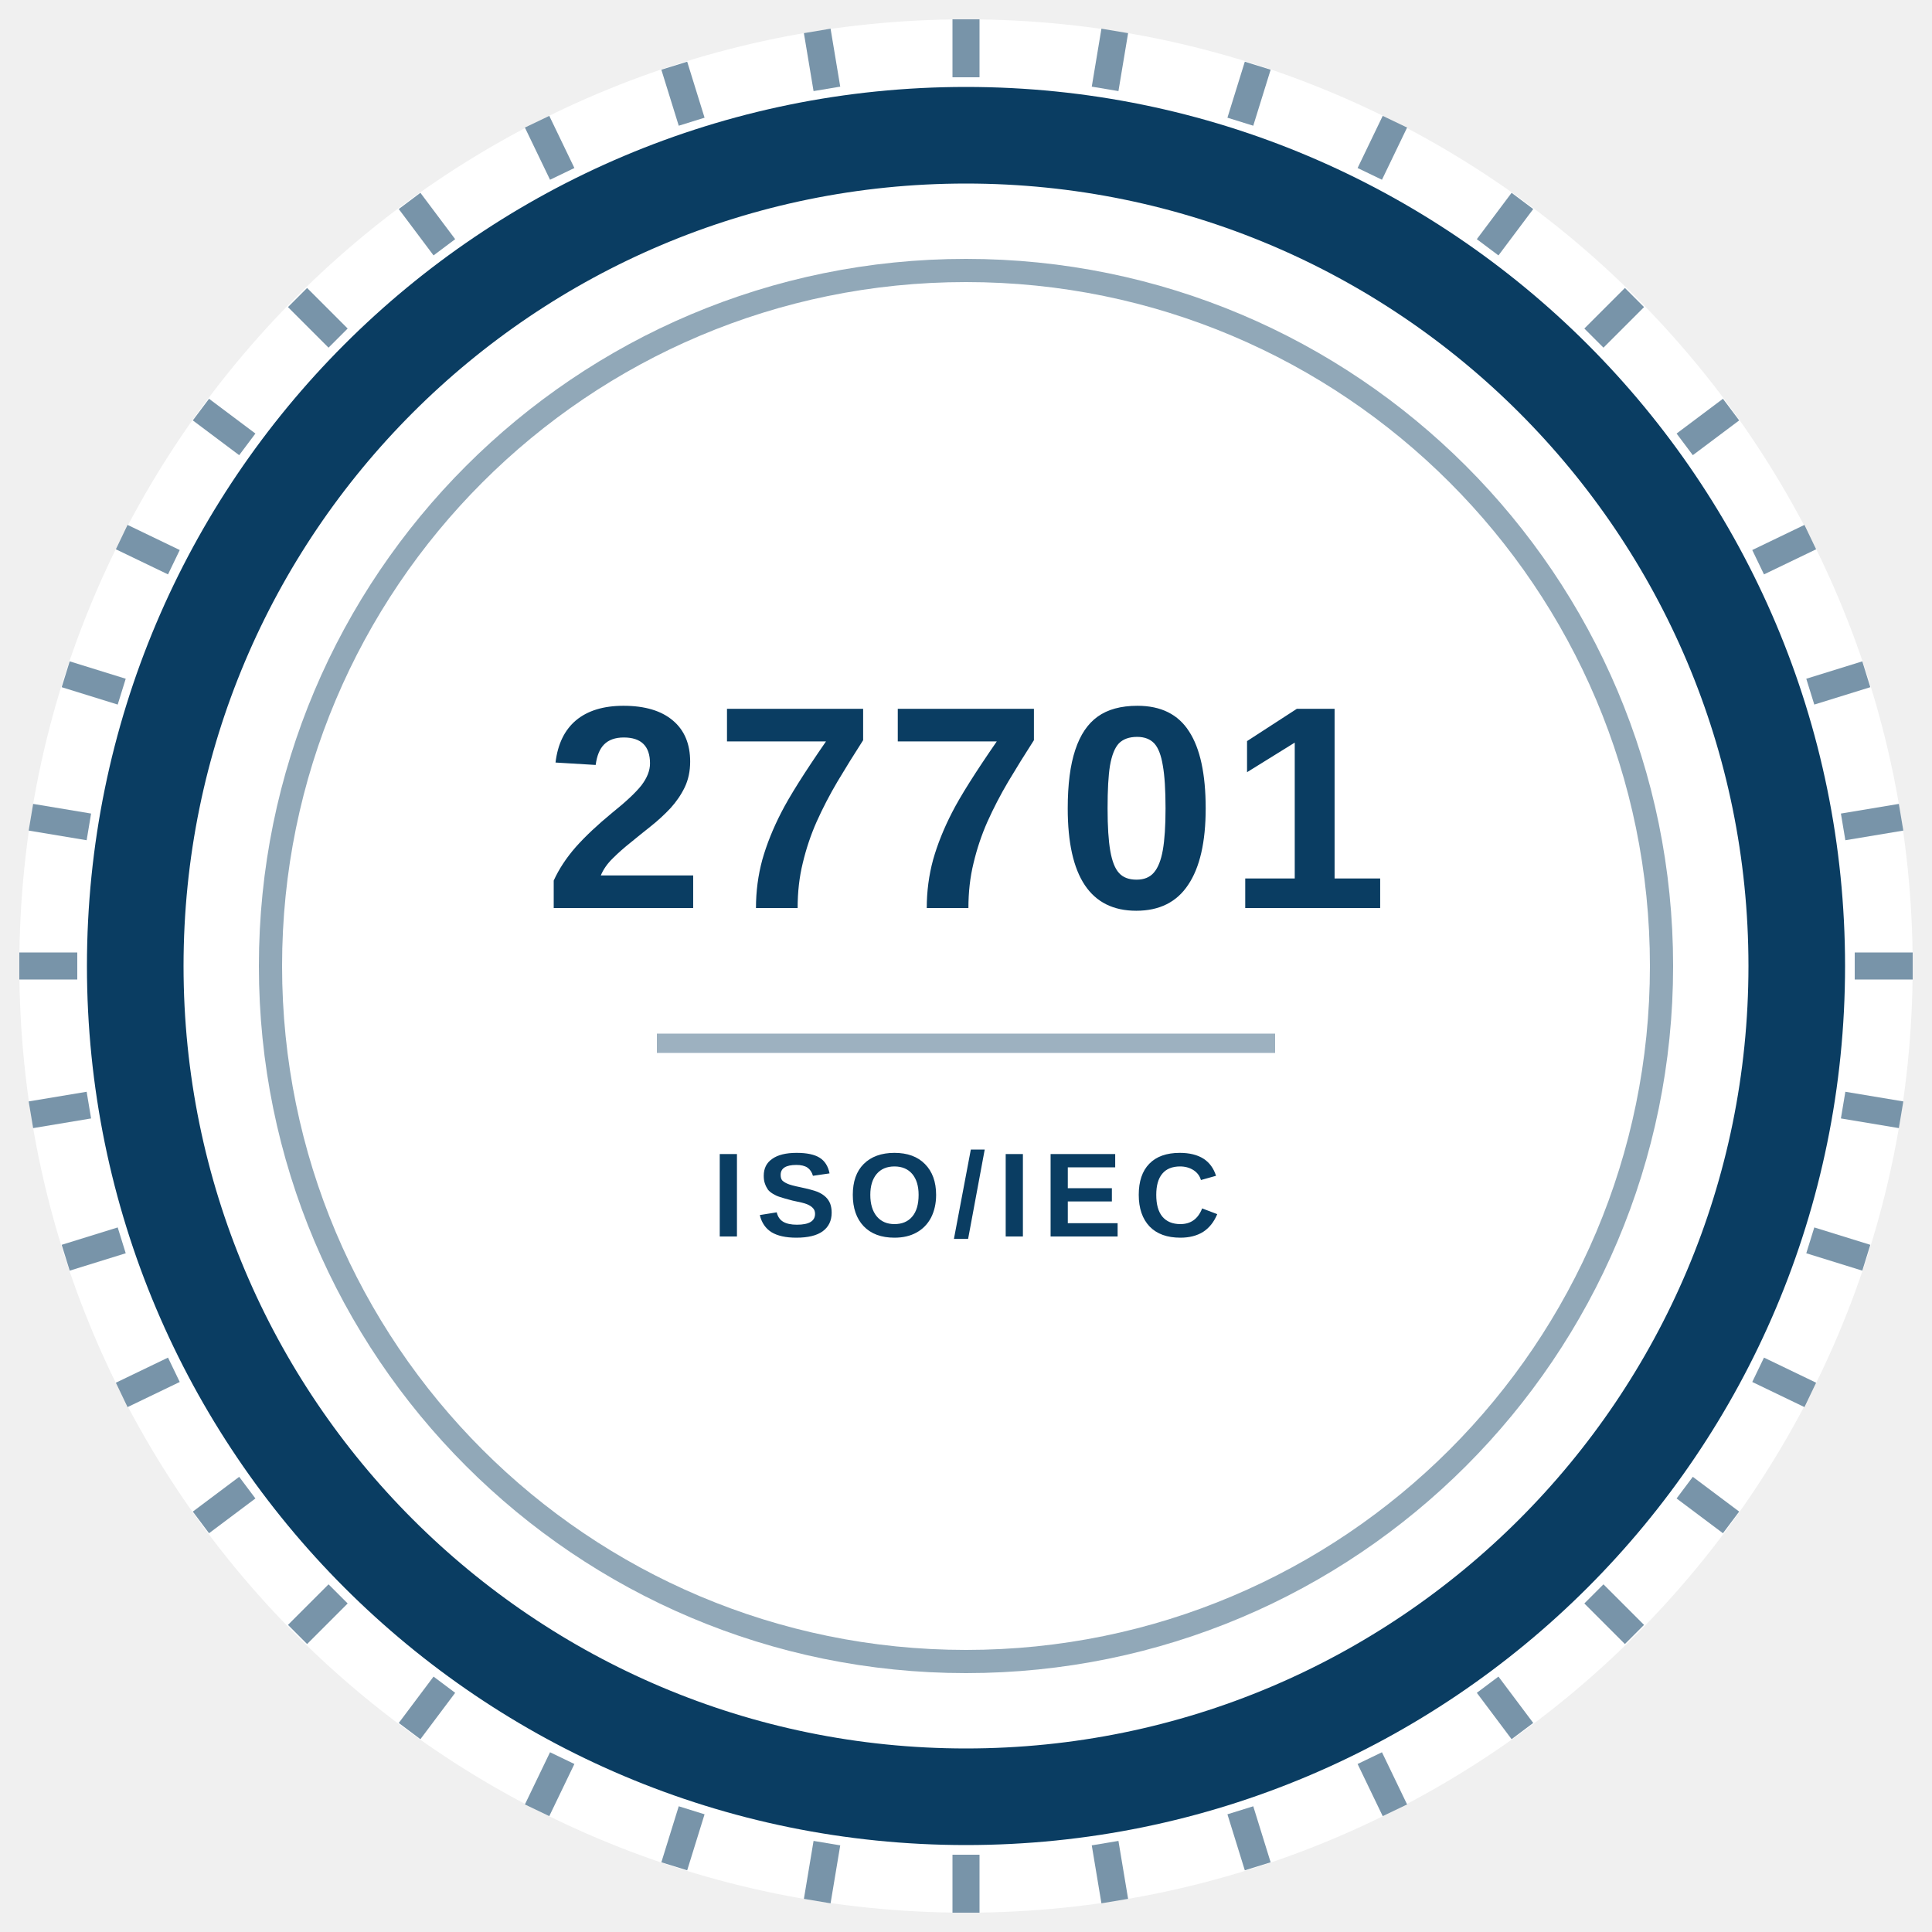
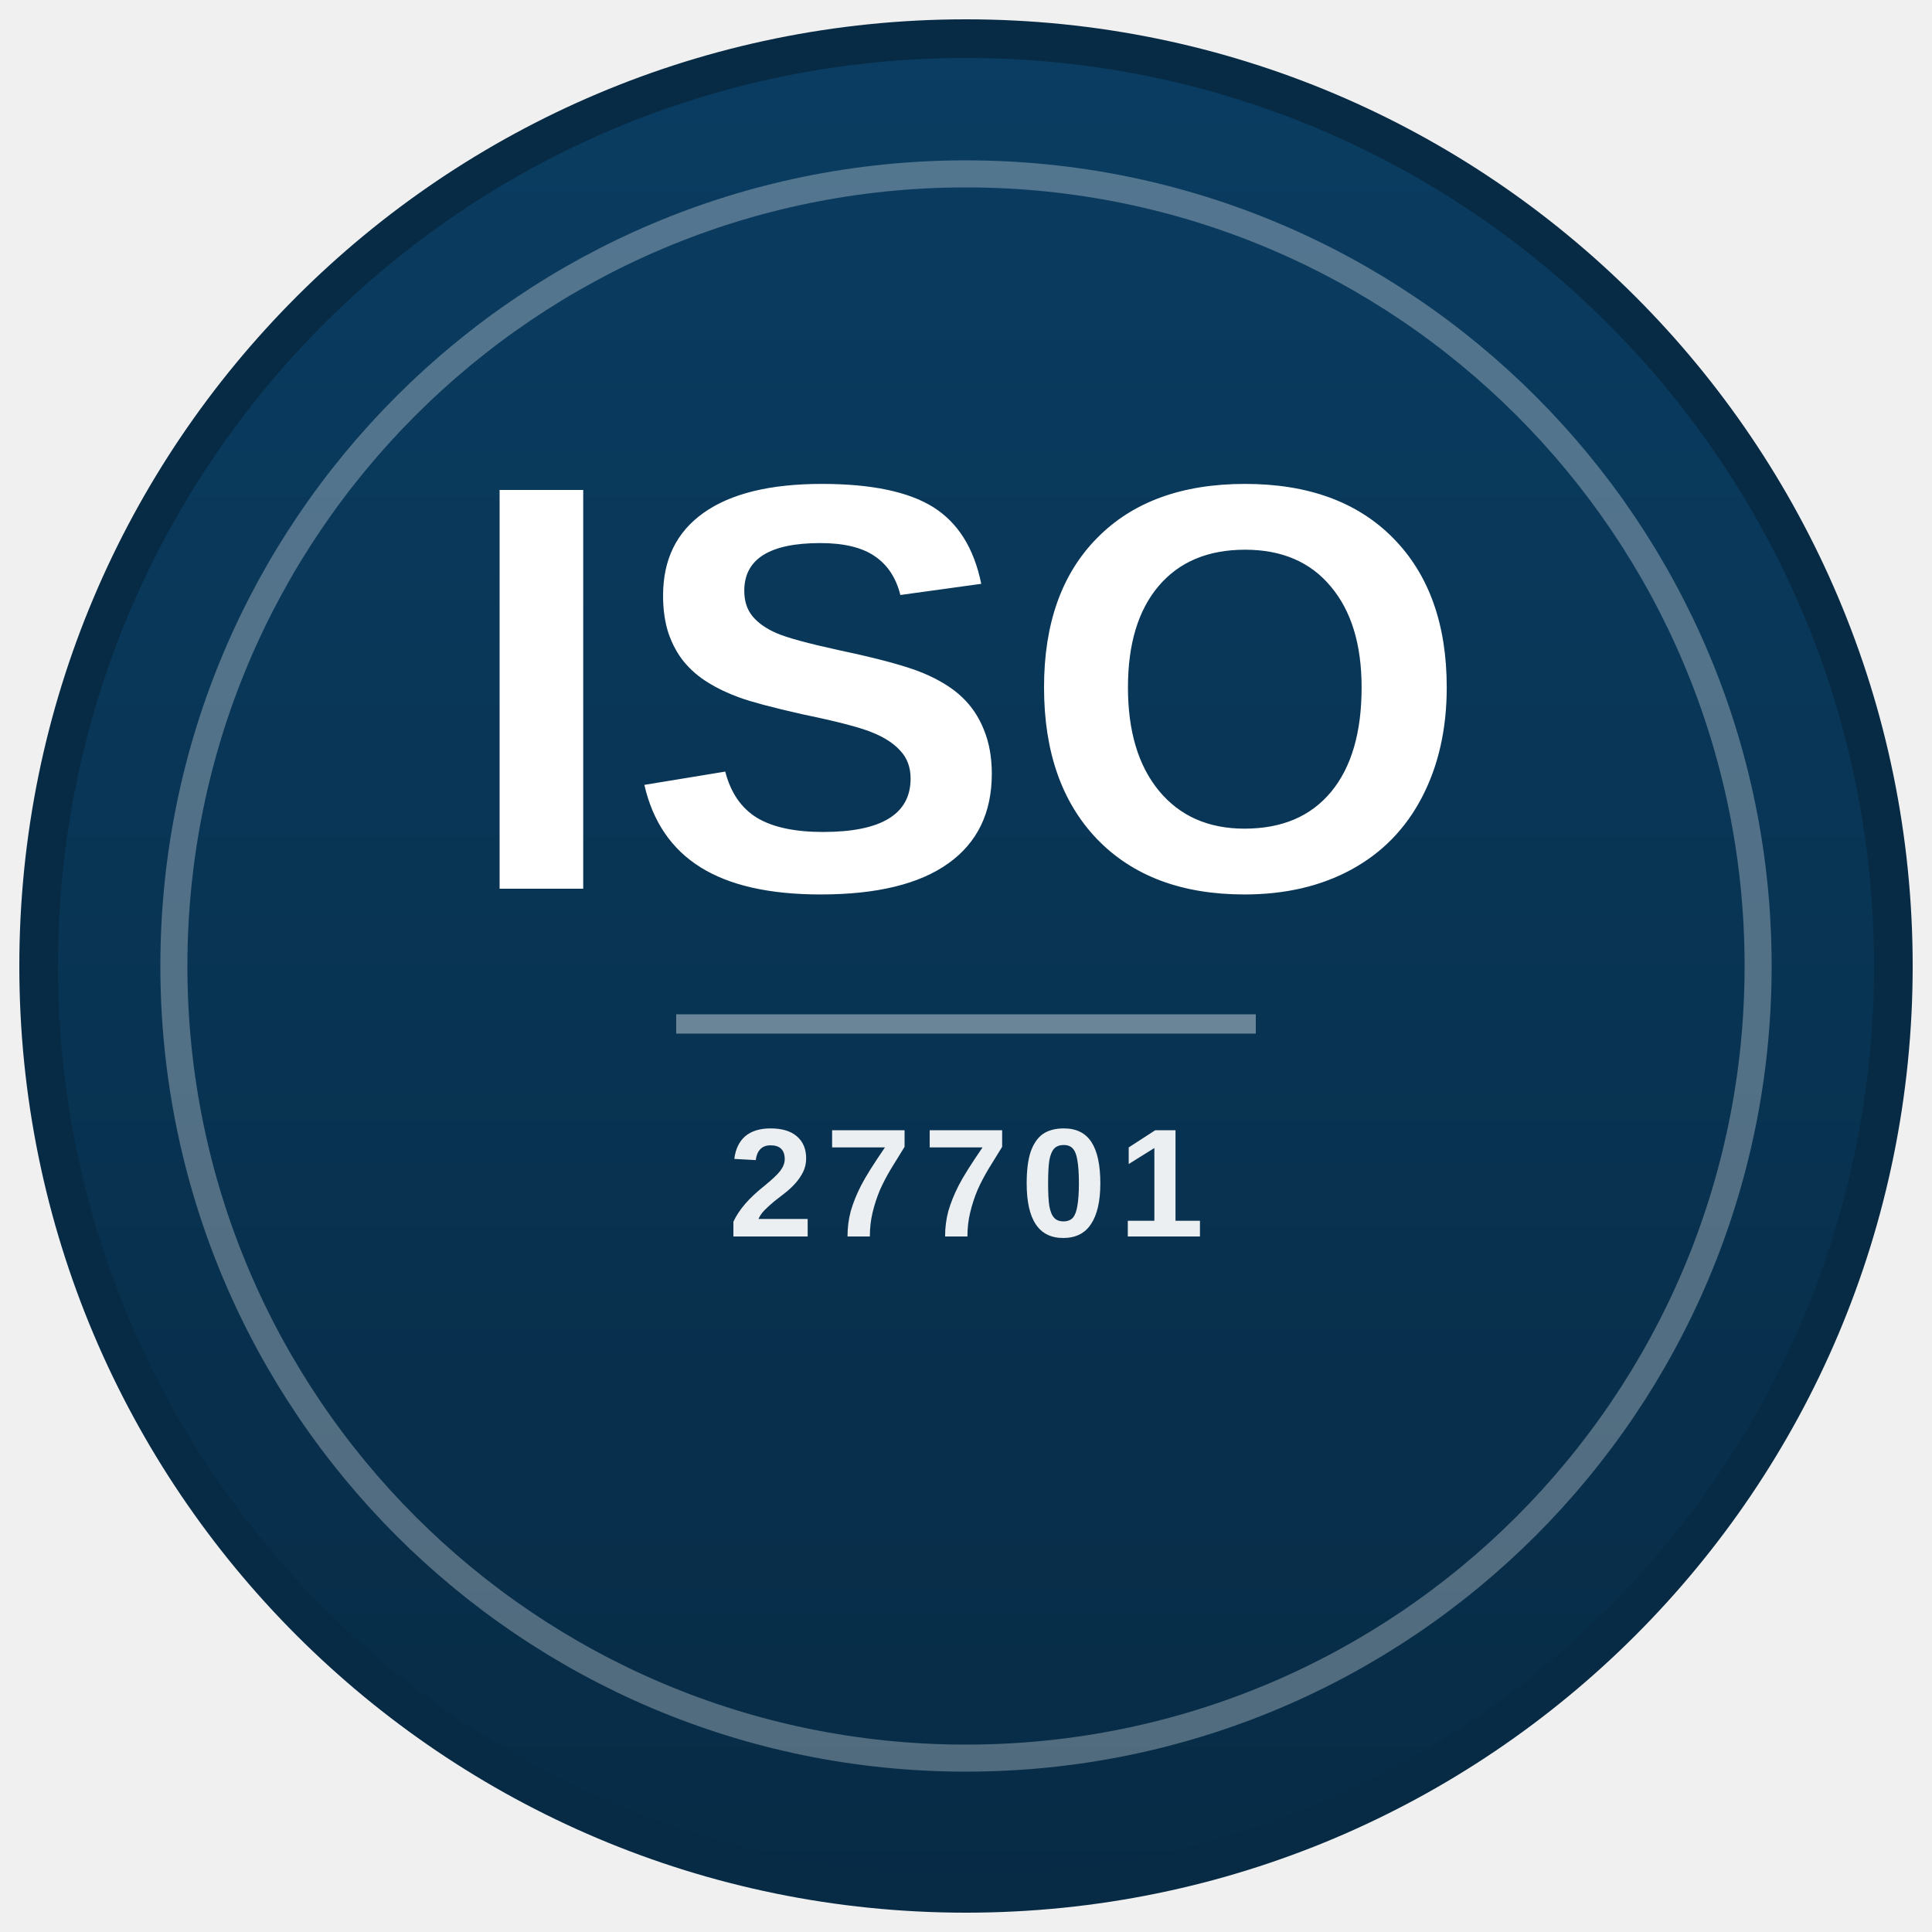
- <svg xmlns="http://www.w3.org/2000/svg" viewBox="0 0 100 100" role="img" aria-label="27701 ISO/IEC">
-   <circle cx="50" cy="50" r="49" fill="#ffffff" />
-   <circle cx="50" cy="50" r="43" fill="none" stroke="#0a3d62" stroke-width="5" />
-   <circle cx="50" cy="50" r="36" fill="none" stroke="#0a3d62" stroke-width="1.2" opacity="0.45" />
-   <line x1="96.0" y1="50.0" x2="99.0" y2="50.0" stroke="#0a3d62" stroke-width="1.4" opacity="0.55" />
-   <line x1="95.4" y1="57.2" x2="98.4" y2="57.7" stroke="#0a3d62" stroke-width="1.4" opacity="0.55" />
-   <line x1="93.7" y1="64.2" x2="96.6" y2="65.1" stroke="#0a3d62" stroke-width="1.4" opacity="0.55" />
-   <line x1="91.0" y1="70.9" x2="93.7" y2="72.2" stroke="#0a3d62" stroke-width="1.4" opacity="0.55" />
-   <line x1="87.2" y1="77.0" x2="89.6" y2="78.8" stroke="#0a3d62" stroke-width="1.4" opacity="0.55" />
-   <line x1="82.5" y1="82.5" x2="84.6" y2="84.6" stroke="#0a3d62" stroke-width="1.4" opacity="0.55" />
-   <line x1="77.0" y1="87.2" x2="78.8" y2="89.6" stroke="#0a3d62" stroke-width="1.4" opacity="0.55" />
-   <line x1="70.9" y1="91.0" x2="72.2" y2="93.7" stroke="#0a3d62" stroke-width="1.4" opacity="0.55" />
-   <line x1="64.2" y1="93.7" x2="65.1" y2="96.6" stroke="#0a3d62" stroke-width="1.4" opacity="0.55" />
-   <line x1="57.2" y1="95.4" x2="57.7" y2="98.4" stroke="#0a3d62" stroke-width="1.4" opacity="0.55" />
-   <line x1="50.0" y1="96.0" x2="50.0" y2="99.0" stroke="#0a3d62" stroke-width="1.4" opacity="0.55" />
-   <line x1="42.8" y1="95.4" x2="42.3" y2="98.4" stroke="#0a3d62" stroke-width="1.4" opacity="0.55" />
-   <line x1="35.8" y1="93.7" x2="34.9" y2="96.6" stroke="#0a3d62" stroke-width="1.4" opacity="0.55" />
-   <line x1="29.1" y1="91.0" x2="27.8" y2="93.7" stroke="#0a3d62" stroke-width="1.4" opacity="0.55" />
-   <line x1="23.0" y1="87.2" x2="21.2" y2="89.6" stroke="#0a3d62" stroke-width="1.4" opacity="0.55" />
-   <line x1="17.5" y1="82.5" x2="15.4" y2="84.6" stroke="#0a3d62" stroke-width="1.4" opacity="0.55" />
-   <line x1="12.8" y1="77.0" x2="10.4" y2="78.8" stroke="#0a3d62" stroke-width="1.4" opacity="0.55" />
-   <line x1="9.0" y1="70.9" x2="6.3" y2="72.2" stroke="#0a3d62" stroke-width="1.4" opacity="0.55" />
-   <line x1="6.3" y1="64.2" x2="3.4" y2="65.1" stroke="#0a3d62" stroke-width="1.4" opacity="0.55" />
-   <line x1="4.6" y1="57.2" x2="1.6" y2="57.7" stroke="#0a3d62" stroke-width="1.4" opacity="0.55" />
-   <line x1="4.0" y1="50.0" x2="1.0" y2="50.0" stroke="#0a3d62" stroke-width="1.4" opacity="0.55" />
-   <line x1="4.6" y1="42.8" x2="1.6" y2="42.3" stroke="#0a3d62" stroke-width="1.4" opacity="0.55" />
-   <line x1="6.3" y1="35.8" x2="3.4" y2="34.9" stroke="#0a3d62" stroke-width="1.4" opacity="0.55" />
-   <line x1="9.0" y1="29.1" x2="6.3" y2="27.8" stroke="#0a3d62" stroke-width="1.4" opacity="0.55" />
-   <line x1="12.8" y1="23.0" x2="10.4" y2="21.2" stroke="#0a3d62" stroke-width="1.4" opacity="0.55" />
-   <line x1="17.5" y1="17.5" x2="15.4" y2="15.4" stroke="#0a3d62" stroke-width="1.4" opacity="0.55" />
-   <line x1="23.0" y1="12.8" x2="21.2" y2="10.4" stroke="#0a3d62" stroke-width="1.4" opacity="0.55" />
-   <line x1="29.1" y1="9.0" x2="27.8" y2="6.3" stroke="#0a3d62" stroke-width="1.4" opacity="0.55" />
-   <line x1="35.8" y1="6.3" x2="34.9" y2="3.4" stroke="#0a3d62" stroke-width="1.4" opacity="0.55" />
-   <line x1="42.8" y1="4.6" x2="42.3" y2="1.6" stroke="#0a3d62" stroke-width="1.4" opacity="0.55" />
-   <line x1="50.0" y1="4.0" x2="50.0" y2="1.0" stroke="#0a3d62" stroke-width="1.4" opacity="0.55" />
-   <line x1="57.2" y1="4.6" x2="57.7" y2="1.6" stroke="#0a3d62" stroke-width="1.4" opacity="0.55" />
-   <line x1="64.2" y1="6.3" x2="65.1" y2="3.4" stroke="#0a3d62" stroke-width="1.4" opacity="0.55" />
-   <line x1="70.9" y1="9.0" x2="72.2" y2="6.3" stroke="#0a3d62" stroke-width="1.4" opacity="0.55" />
-   <line x1="77.0" y1="12.8" x2="78.8" y2="10.4" stroke="#0a3d62" stroke-width="1.4" opacity="0.55" />
-   <line x1="82.5" y1="17.5" x2="84.6" y2="15.4" stroke="#0a3d62" stroke-width="1.4" opacity="0.55" />
-   <line x1="87.2" y1="23.0" x2="89.6" y2="21.2" stroke="#0a3d62" stroke-width="1.4" opacity="0.55" />
-   <line x1="91.0" y1="29.1" x2="93.7" y2="27.8" stroke="#0a3d62" stroke-width="1.4" opacity="0.55" />
-   <line x1="93.7" y1="35.8" x2="96.6" y2="34.9" stroke="#0a3d62" stroke-width="1.4" opacity="0.55" />
-   <line x1="95.4" y1="42.8" x2="98.4" y2="42.3" stroke="#0a3d62" stroke-width="1.4" opacity="0.55" />
-   <text x="50" y="47" text-anchor="middle" font-family="'Figtree',Arial,sans-serif" font-weight="800" font-size="15" fill="#0a3d62" letter-spacing="0.5">27701</text>
-   <line x1="34" y1="54" x2="66" y2="54" stroke="#0a3d62" stroke-width="1" opacity="0.4" />
-   <text x="50" y="64" text-anchor="middle" font-family="'Figtree',Arial,sans-serif" font-weight="700" font-size="6.2" fill="#0a3d62" letter-spacing="0.6">ISO/IEC</text>
+ <svg xmlns="http://www.w3.org/2000/svg" viewBox="0 0 100 100" role="img" aria-label="ISO 27701">
+   <defs>
+     <linearGradient id="g" x1="0" y1="0" x2="0" y2="1">
+       <stop offset="0" stop-color="#0a3d62" />
+       <stop offset="1" stop-color="#072b45" />
+     </linearGradient>
+   </defs>
+   <circle cx="50" cy="50" r="48" fill="url(#g)" />
+   <circle cx="50" cy="50" r="48" fill="none" stroke="#072b45" stroke-width="2" />
+   <circle cx="50" cy="50" r="41" fill="none" stroke="#ffffff" stroke-opacity="0.30" stroke-width="1.4" />
+   <text x="50" y="46" text-anchor="middle" font-family="'Figtree',Arial,sans-serif" font-weight="800" font-size="30" fill="#ffffff" letter-spacing="0.3">ISO</text>
+   <line x1="35" y1="53" x2="65" y2="53" stroke="#ffffff" stroke-opacity="0.4" stroke-width="1" />
+   <text x="50" y="64" text-anchor="middle" font-family="'Figtree',Arial,sans-serif" font-weight="700" font-size="8" fill="#ffffff" fill-opacity="0.92" letter-spacing="0.6">27701</text>
</svg>
